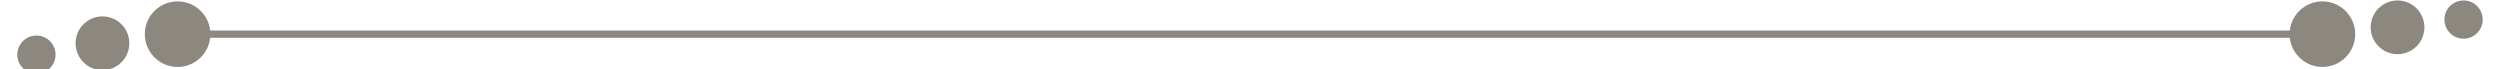
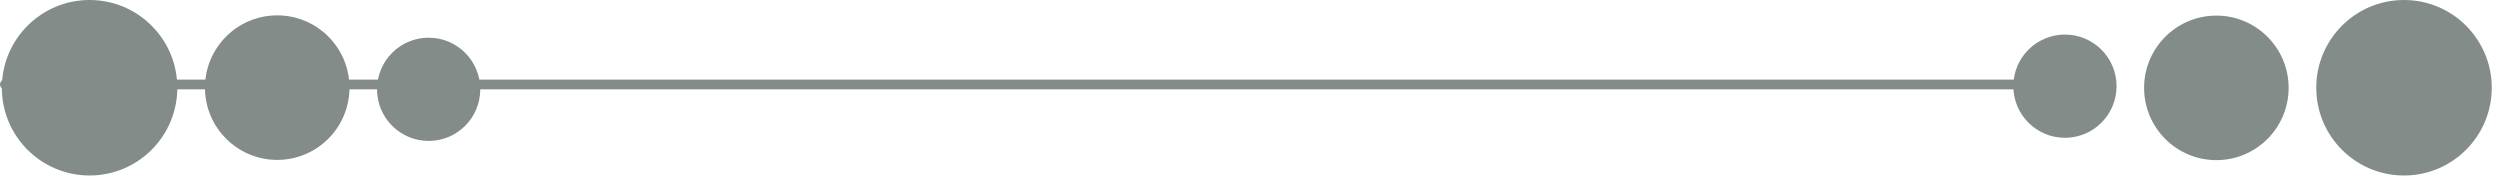
- <svg xmlns="http://www.w3.org/2000/svg" width="549" height="15" viewBox="0 0 549 15" fill="none">
-   <line x1="39" y1="7.5" x2="510" y2="7.5" stroke="#8C877F" stroke-width="1.6" />
-   <circle cx="8" cy="12" r="4.2" fill="#8C877F" />
-   <circle cx="22.5" cy="9.5" r="5.9" fill="#8C877F" />
-   <circle cx="39" cy="7.5" r="7.2" fill="#8C877F" />
-   <circle cx="510" cy="7.5" r="7.2" fill="#8C877F" />
-   <circle cx="526.5" cy="6" r="5.9" fill="#8C877F" />
-   <circle cx="541" cy="4.3" r="4.2" fill="#8C877F" />
+ <svg xmlns="http://www.w3.org/2000/svg" width="248" height="18" viewBox="0 0 248 18" fill="none">
+   <path d="M0.484 8.378H202.14" stroke="#838C89" stroke-width="0.967" stroke-linecap="round" />
+   <circle cx="238.478" cy="8.705" r="8.534" transform="rotate(180 238.478 8.70488)" fill="#838C89" stroke="#838C89" stroke-width="0.341" />
+   <circle cx="219.864" cy="8.717" r="7.028" transform="rotate(180 219.864 8.71652)" fill="#838C89" stroke="#838C89" stroke-width="0.281" />
+   <circle cx="204.842" cy="8.549" r="5.02" transform="rotate(180 204.842 8.54877)" fill="#838C89" stroke="#838C89" stroke-width="0.201" />
+   <circle cx="8.886" cy="8.704" r="8.704" fill="#838C89" />
+   <circle cx="27.5" cy="8.692" r="7.028" fill="#838C89" stroke="#838C89" stroke-width="0.281" />
+   <circle cx="42.522" cy="8.859" r="5.02" fill="#838C89" stroke="#838C89" stroke-width="0.201" />
</svg>
